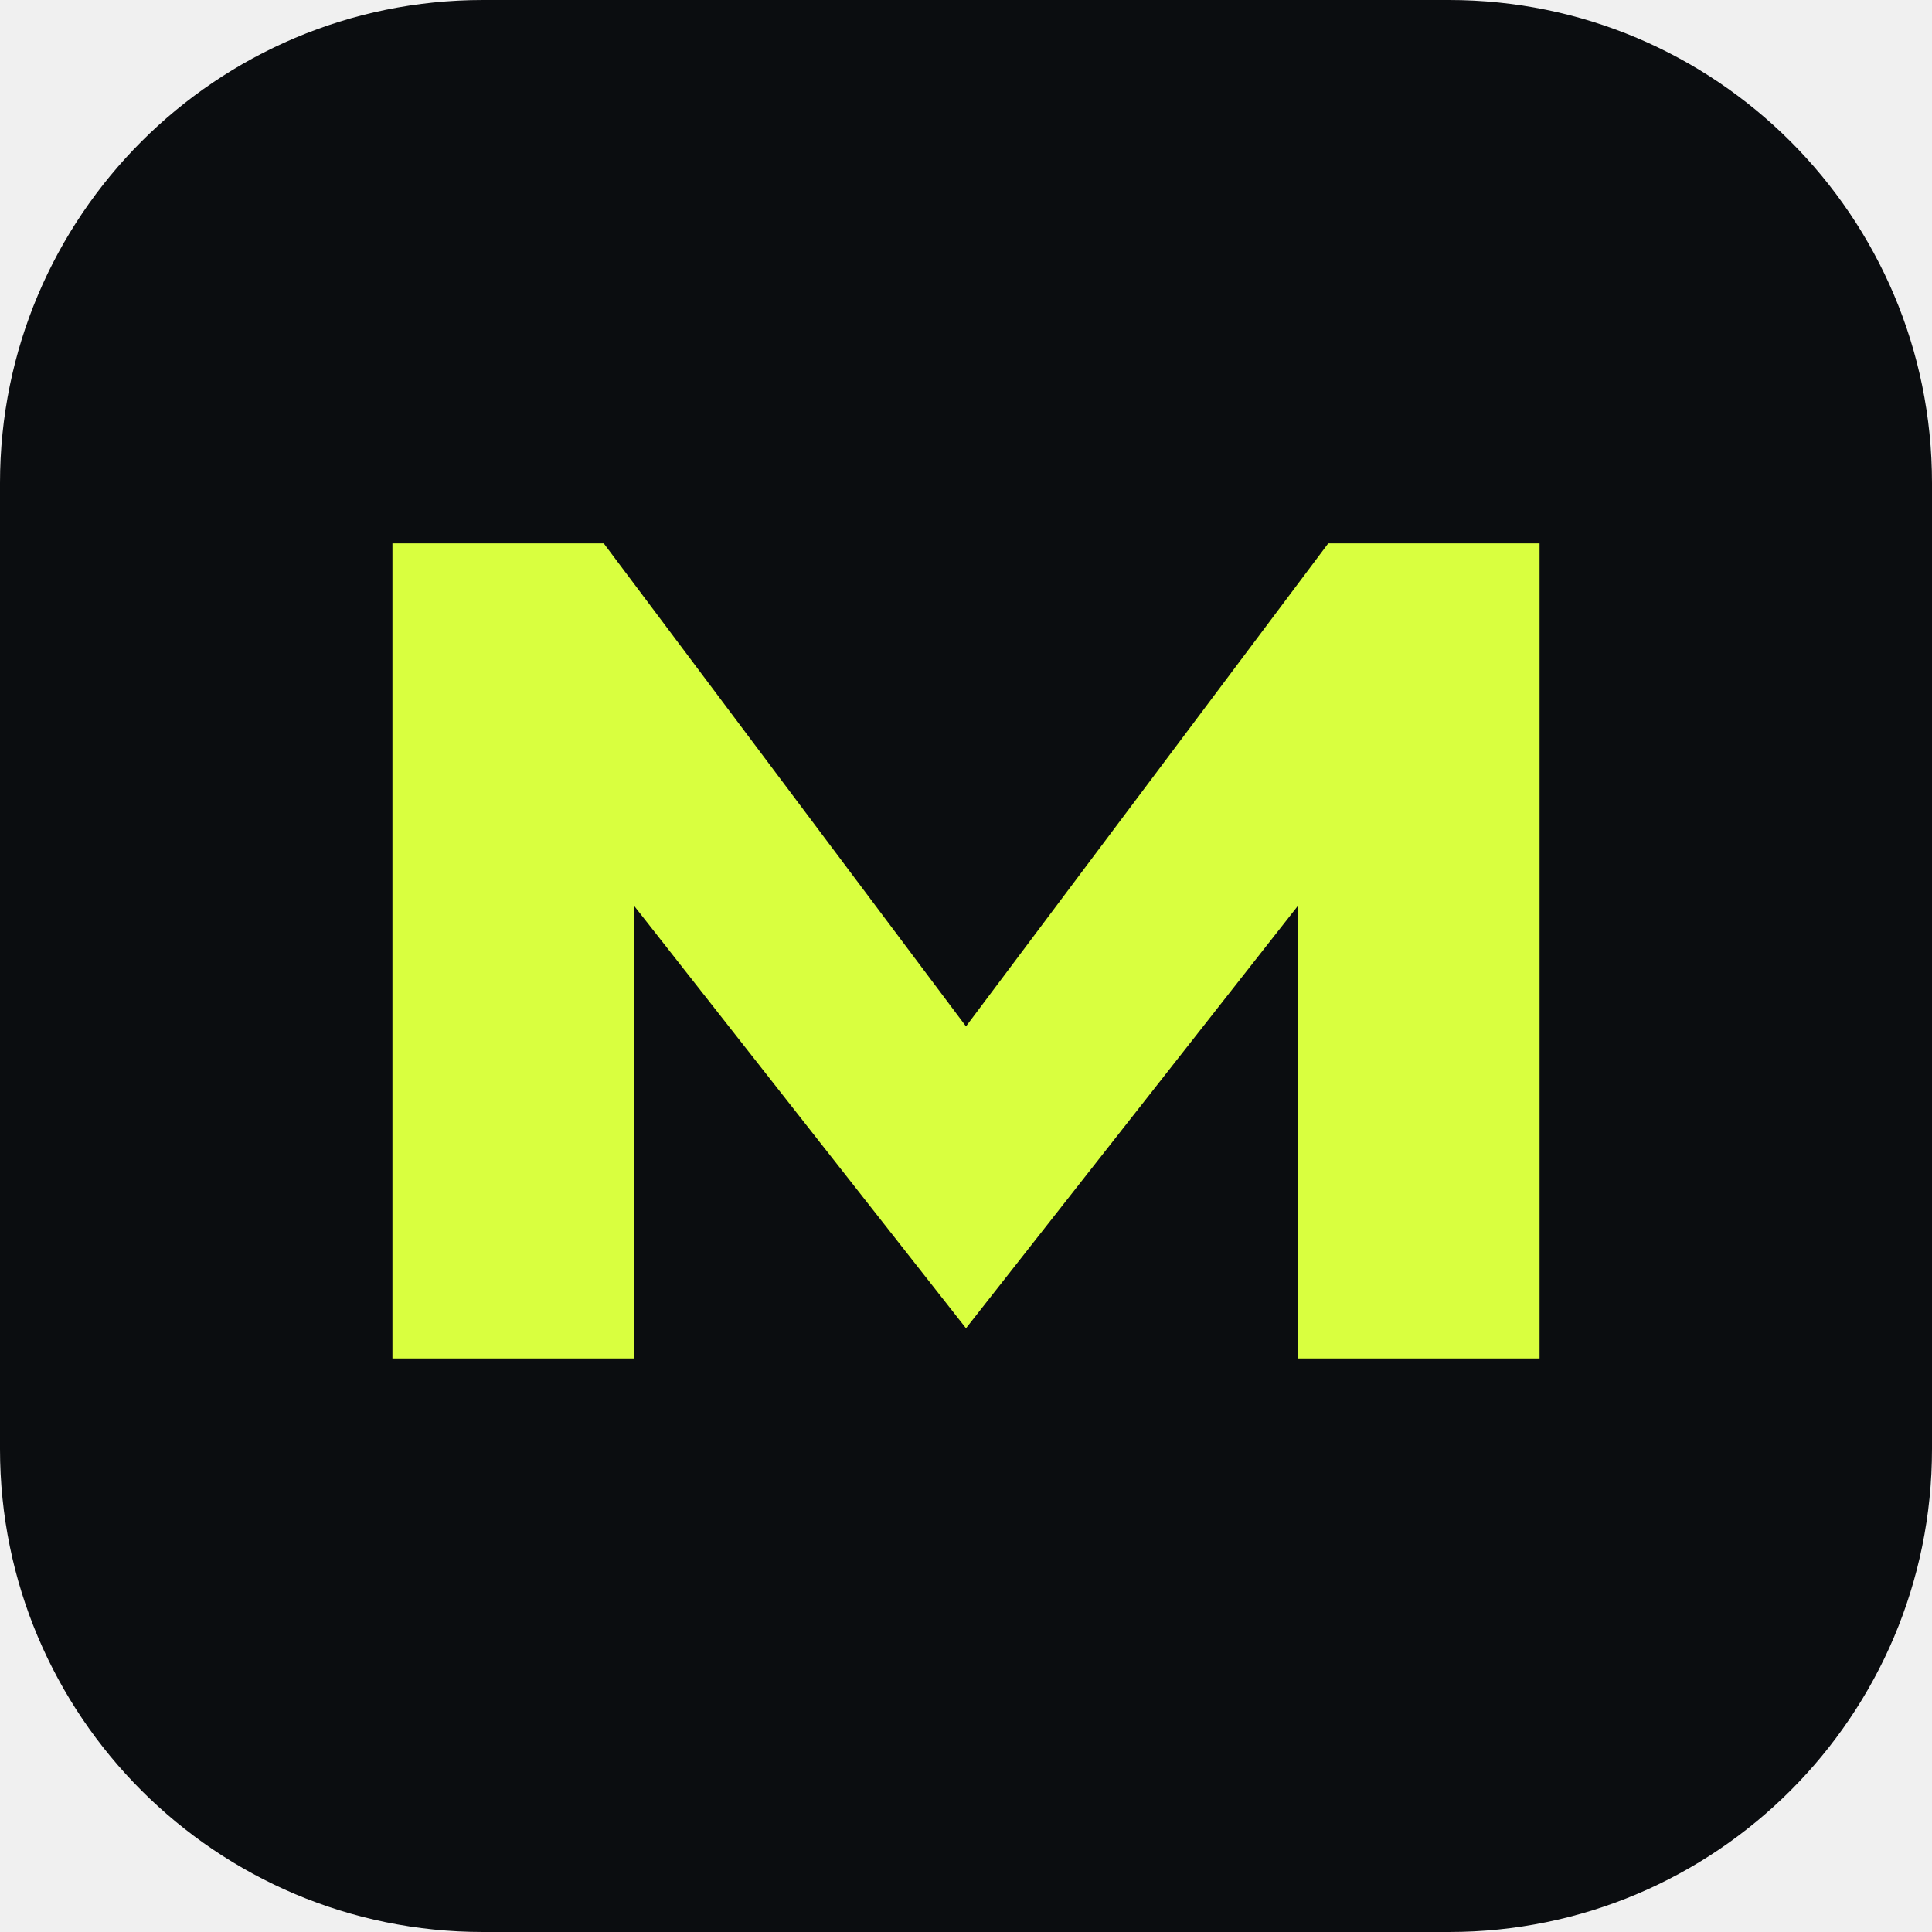
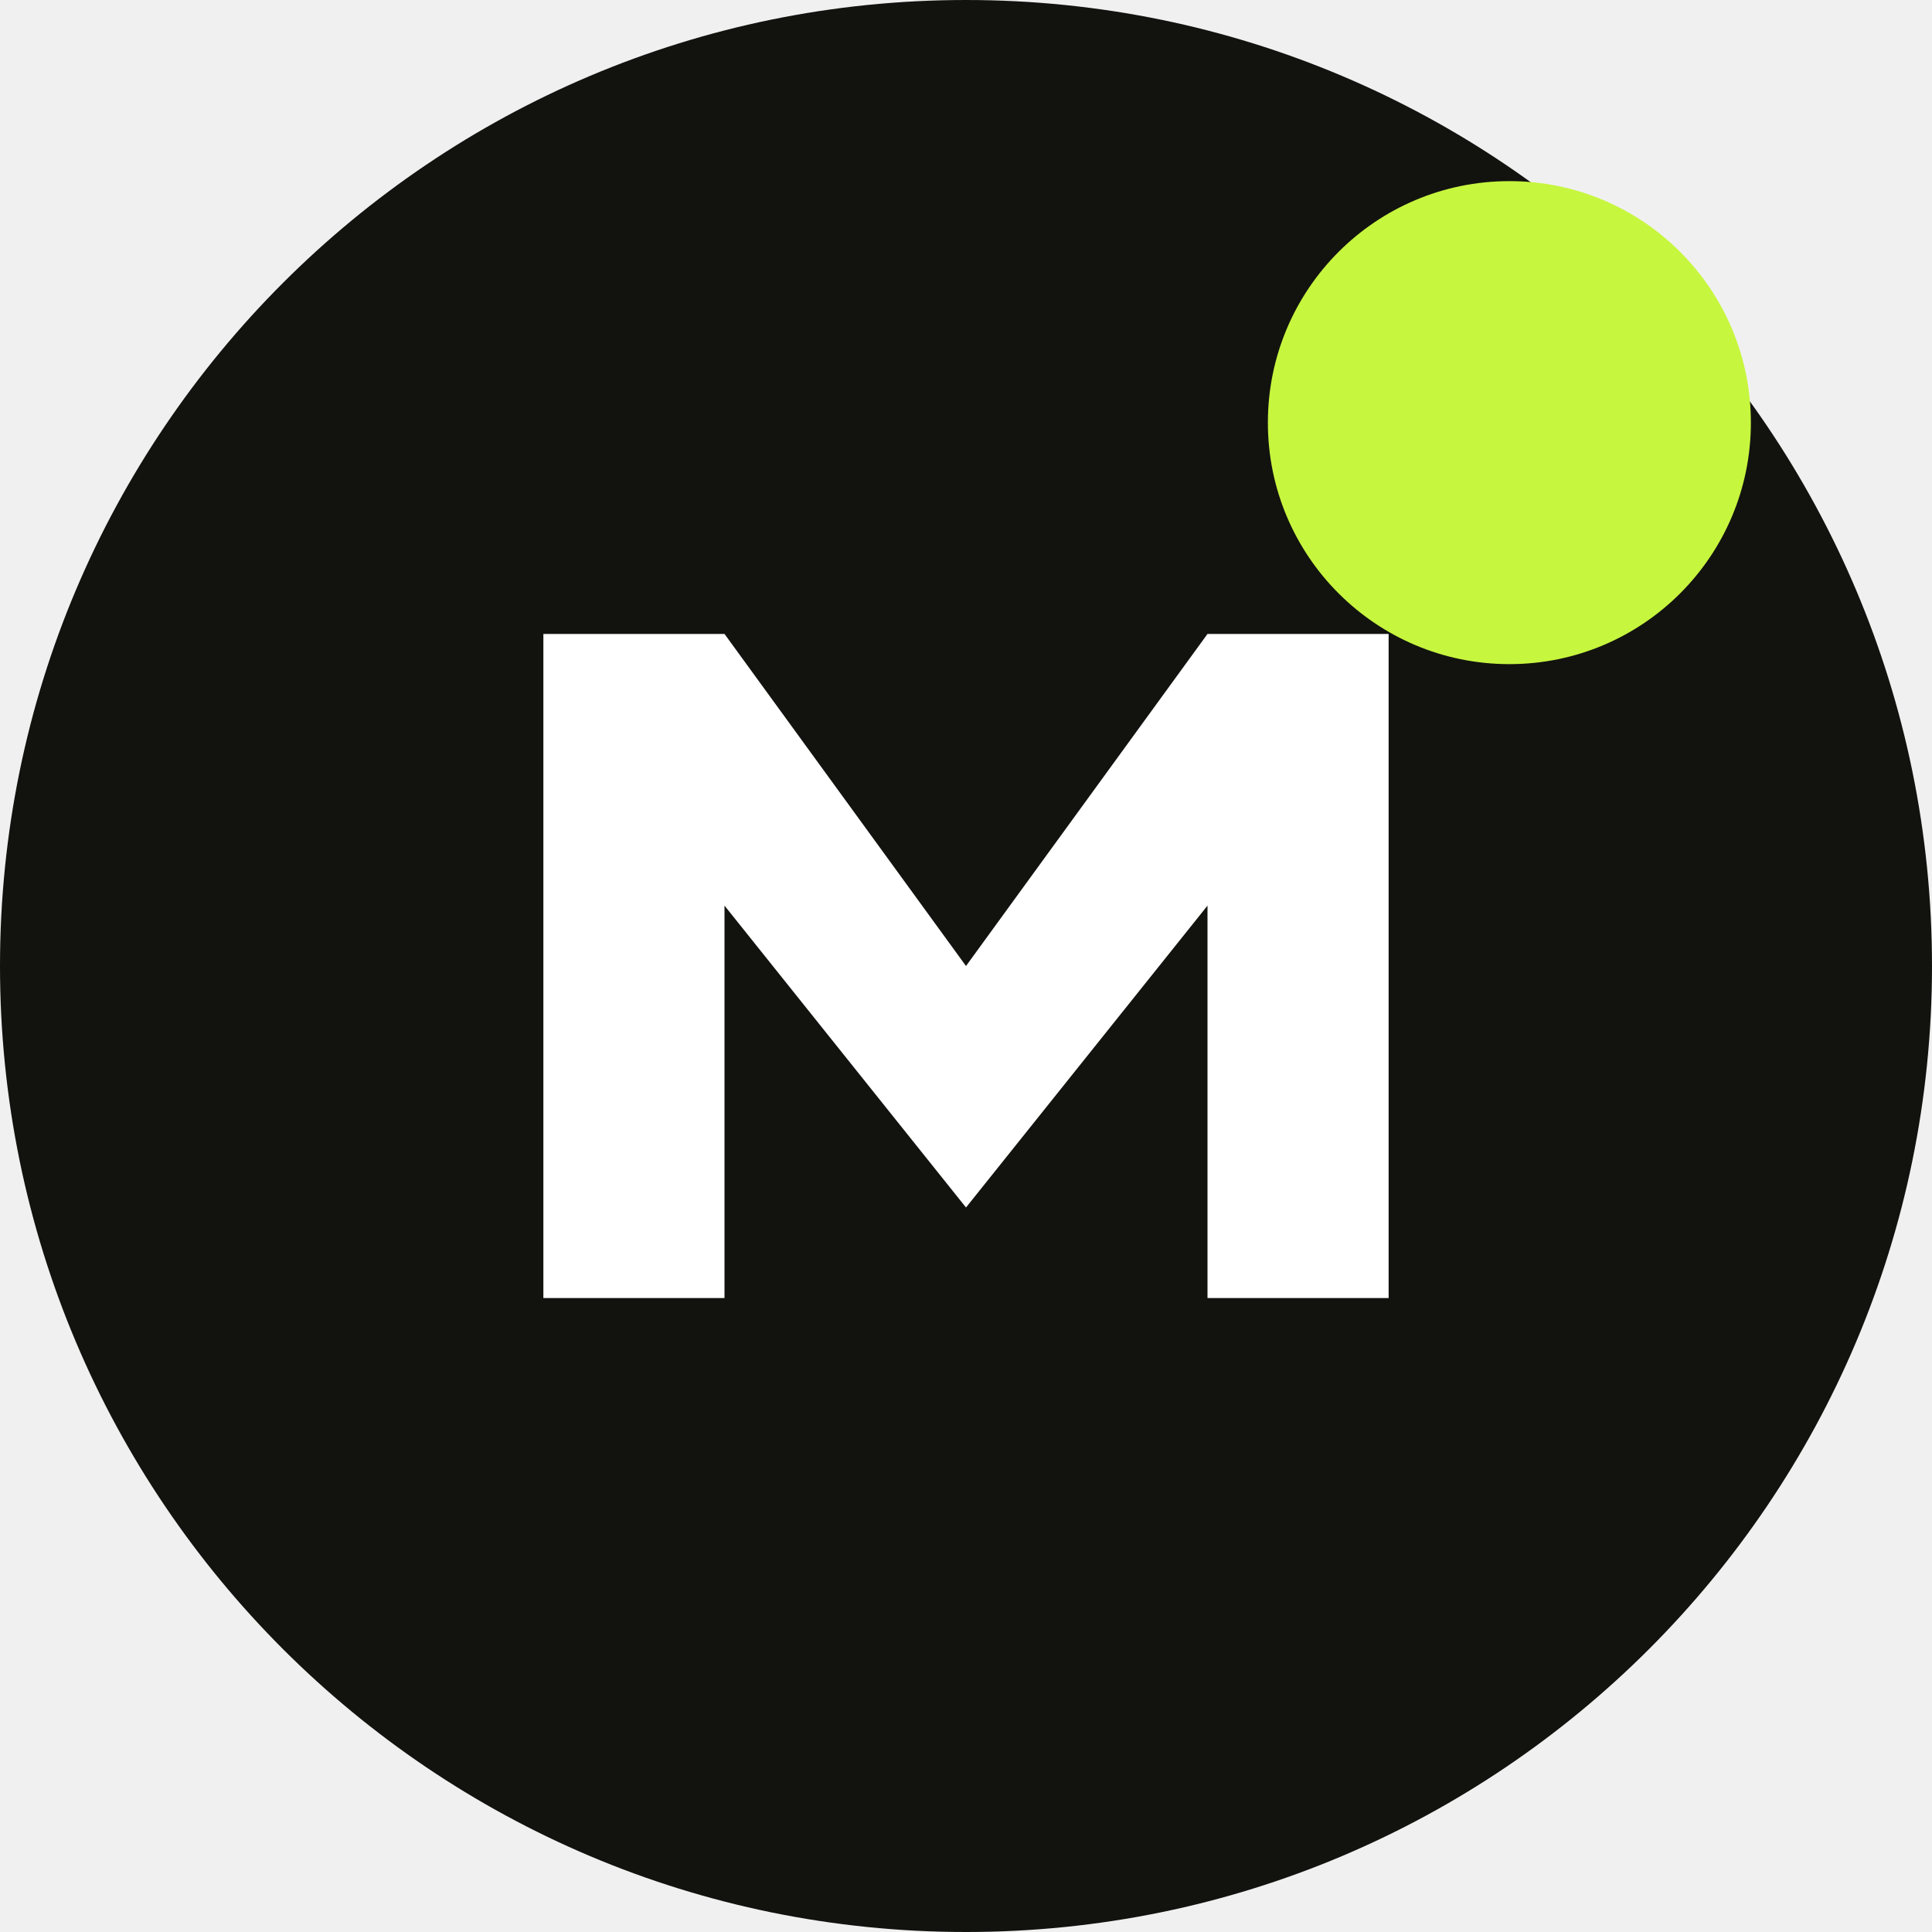
<svg xmlns="http://www.w3.org/2000/svg" viewBox="0 0 64 64">
-   <rect width="64" height="64" rx="16" fill="#0b0d10" />
-   <path d="M13 45V18h7l12 16 12-16h7v27h-8V30L32 44 21 30v15z" fill="#d9ff3f" />
+   <rect width="64" height="64" rx="32" fill="#12130f" />
+   <circle cx="50" cy="14" r="8" fill="#c7f63e" />
+   <path d="M18 43V21h6l8 11 8-11h6v22h-6V30l-8 10-8-10v13z" fill="#fff" />
</svg>
